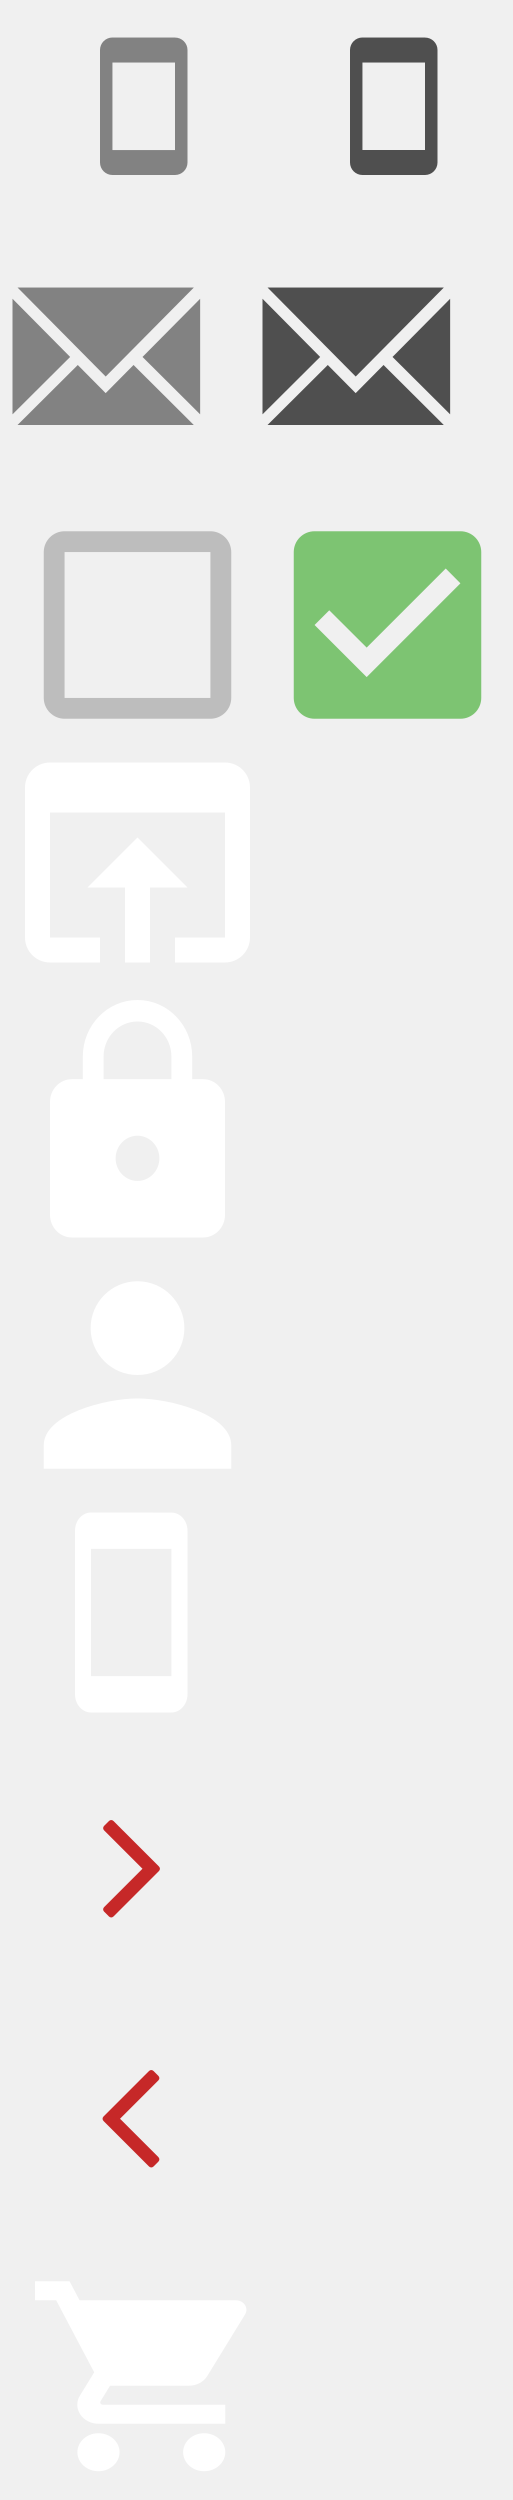
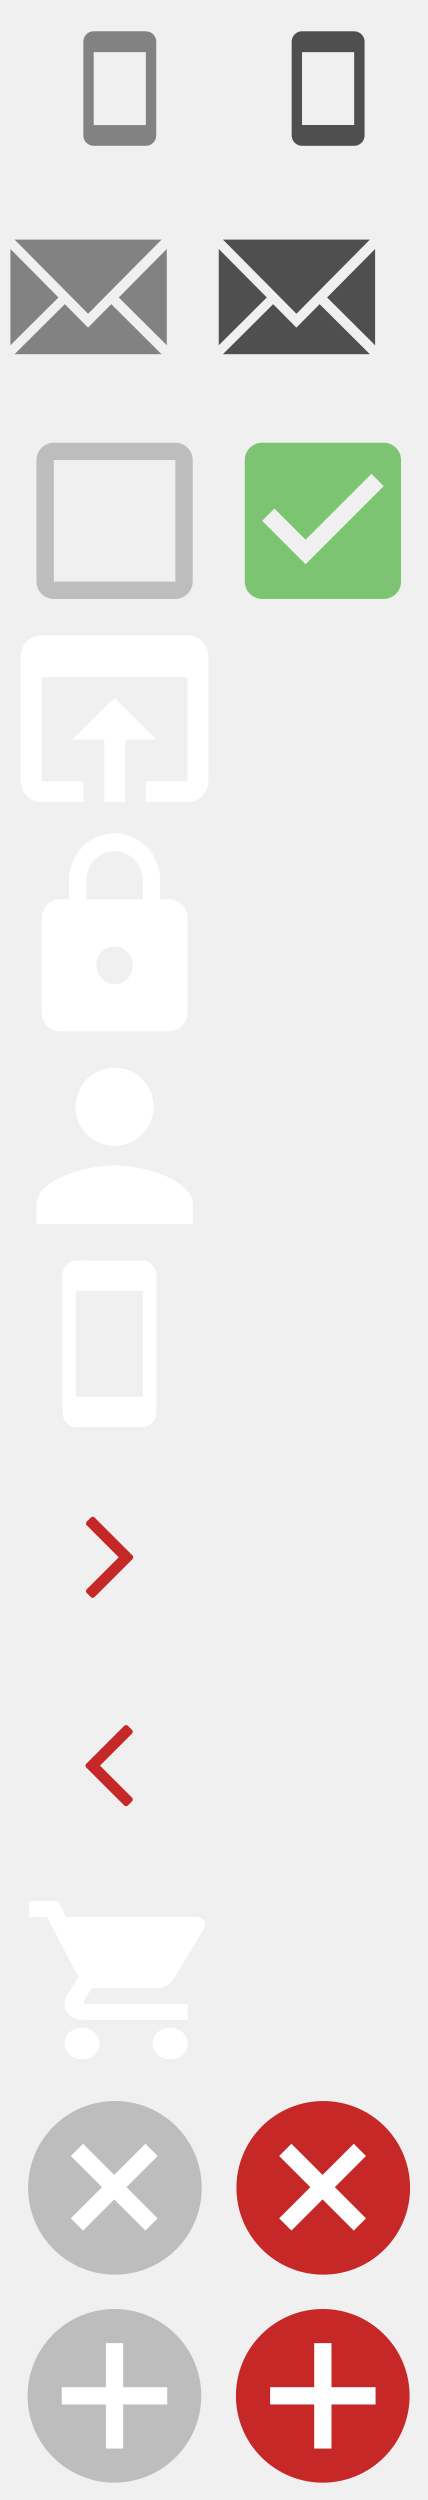
- <svg xmlns="http://www.w3.org/2000/svg" xmlns:xlink="http://www.w3.org/1999/xlink" width="41" height="200" viewBox="0 0 41 200" version="1.1">
-   <g id="Canvas" transform="translate(25321 18562)">
-     <g id="Group">
-       <g id="ic_shopping_cart">
-         <g id="Icon 24px">
-           <g id="Shape">
-             <use xlink:href="#path0_fill" transform="translate(-25318.2 -18379.5)" fill="#FFFFFF" />
-           </g>
+ <svg xmlns="http://www.w3.org/2000/svg" xmlns:xlink="http://www.w3.org/1999/xlink" width="41" height="240" viewBox="0 0 41 240" version="1.1">
+   <g id="Canvas" transform="translate(25326 18559)">
+     <g id="Component 2">
+       <g id="Group">
+         <g id="ic_shopping_cart">
+           <g id="Icon 24px">
+             <g id="Shape">
+               <use xlink:href="#path0_fill" transform="translate(-25323.2 -18376.5)" fill="#FFFFFF" />
+             </g>
+           </g>
+         </g>
+         <g id="ï+ ">
+           <use xlink:href="#path1_fill" transform="translate(-25324 -18419)" fill="#C62828" />
+         </g>
+         <g id="ic_stay_current_portrait">
+           <g id="Icon 24px">
+             <g id="Shape">
+               <use xlink:href="#path2_fill" transform="translate(-25320 -18438)" fill="#FFFFFF" />
+             </g>
+           </g>
+         </g>
+         <g id="ic_stay_current_portrait">
+           <g id="Icon 24px">
+             <g id="Shape">
+               <use xlink:href="#path3_fill" transform="translate(-25298 -18556)" fill="#4F4F4F" />
+             </g>
+           </g>
+         </g>
+         <g id="Check Button Active">
+           <g id="ic_check_box">
+             <g id="Icon 24px">
+               <g id="Shape">
+                 <use xlink:href="#path4_fill" transform="translate(-25302.5 -18516.5)" fill="#7DC472" />
+               </g>
+             </g>
+           </g>
+         </g>
+         <g id="email">
+           <g id="Group">
+             <g id="Group">
+               <g id="Vector">
+                 <use xlink:href="#path5_fill" transform="translate(-25305 -18535.1)" fill="#4F4F4F" />
+               </g>
+             </g>
+           </g>
+           <g id="Group">
+             <g id="Group">
+               <g id="Vector">
+                 <use xlink:href="#path6_fill" transform="translate(-25304.6 -18536)" fill="#4F4F4F" />
+               </g>
+             </g>
+           </g>
+           <g id="Group">
+             <g id="Group">
+               <g id="Vector">
+                 <use xlink:href="#path7_fill" transform="translate(-25304.6 -18529.8)" fill="#4F4F4F" />
+               </g>
+             </g>
+           </g>
+           <g id="Group">
+             <g id="Group">
+               <g id="Vector">
+                 <use xlink:href="#path8_fill" transform="translate(-25294.6 -18535.1)" fill="#4F4F4F" />
+               </g>
+             </g>
+           </g>
+         </g>
+         <g id="ic_stay_current_portrait">
+           <g id="ic_open_in_browser">
+             <g id="Icon 24px">
+               <g id="Shape">
+                 <use xlink:href="#path9_fill" transform="translate(-25324 -18498)" fill="#FFFFFF" />
+               </g>
+             </g>
+           </g>
+         </g>
+         <g id="ic_person2">
+           <g id="Icon 24px">
+             <g id="Shape">
+               <use xlink:href="#path10_fill" transform="translate(-25322.5 -18456.5)" fill="#FFFFFF" />
+             </g>
+           </g>
+         </g>
+         <g id="ic_https">
+           <g id="Icon 24px">
+             <g id="Shape">
+               <use xlink:href="#path11_fill" transform="translate(-25322 -18479)" fill="#FFFFFF" />
+             </g>
+           </g>
+         </g>
+         <g id="ic_stay_current_portrait">
+           <g id="Icon 24px">
+             <g id="Shape">
+               <use xlink:href="#path12_fill" transform="translate(-25318 -18556)" fill="#828282" />
+             </g>
+           </g>
+         </g>
+         <g id="Check Button">
+           <g id="ic_check_box_outline_blank">
+             <g id="Icon 24px">
+               <g id="Shape">
+                 <use xlink:href="#path13_fill" transform="translate(-25322.5 -18516.5)" fill="#BDBDBD" />
+               </g>
+             </g>
+           </g>
+         </g>
+         <g id="email">
+           <g id="Group">
+             <g id="Group">
+               <g id="Vector">
+                 <use xlink:href="#path5_fill" transform="translate(-25325 -18535.1)" fill="#828282" />
+               </g>
+             </g>
+           </g>
+           <g id="Group">
+             <g id="Group">
+               <g id="Vector">
+                 <use xlink:href="#path6_fill" transform="translate(-25324.6 -18536)" fill="#828282" />
+               </g>
+             </g>
+           </g>
+           <g id="Group">
+             <g id="Group">
+               <g id="Vector">
+                 <use xlink:href="#path7_fill" transform="translate(-25324.6 -18529.8)" fill="#828282" />
+               </g>
+             </g>
+           </g>
+           <g id="Group">
+             <g id="Group">
+               <g id="Vector">
+                 <use xlink:href="#path8_fill" transform="translate(-25314.6 -18535.1)" fill="#828282" />
+               </g>
+             </g>
+           </g>
+         </g>
+         <g id="ï+ ">
+           <use xlink:href="#path1_fill" transform="matrix(-1 0 0 1 -25307 -18399)" fill="#C62828" />
        </g>
      </g>
-       <g id="ï- ">
-         <use xlink:href="#path1_fill" transform="translate(-25319 -18422)" fill="#C62828" />
-       </g>
-       <g id="ic_stay_current_portrait">
-         <g id="Icon 24px">
-           <g id="Shape">
-             <use xlink:href="#path2_fill" transform="translate(-25315 -18441)" fill="#FFFFFF" />
-           </g>
-         </g>
-       </g>
-       <g id="ic_stay_current_portrait">
-         <g id="Icon 24px">
-           <g id="Shape">
-             <use xlink:href="#path3_fill" transform="translate(-25293 -18559)" fill="#4F4F4F" />
-           </g>
-         </g>
-       </g>
-       <g id="Check Button Active">
-         <g id="ic_check_box">
-           <g id="Icon 24px">
-             <g id="Shape">
-               <use xlink:href="#path4_fill" transform="translate(-25297.5 -18519.5)" fill="#7DC472" />
-             </g>
-           </g>
-         </g>
-       </g>
-       <g id="email">
-         <g id="Group">
-           <g id="Group">
-             <g id="Vector">
-               <use xlink:href="#path5_fill" transform="translate(-25300 -18538.1)" fill="#4F4F4F" />
-             </g>
-           </g>
-         </g>
-         <g id="Group">
-           <g id="Group">
-             <g id="Vector">
-               <use xlink:href="#path6_fill" transform="translate(-25299.6 -18539)" fill="#4F4F4F" />
-             </g>
-           </g>
-         </g>
-         <g id="Group">
-           <g id="Group">
-             <g id="Vector">
-               <use xlink:href="#path7_fill" transform="translate(-25299.6 -18532.8)" fill="#4F4F4F" />
-             </g>
-           </g>
-         </g>
-         <g id="Group">
-           <g id="Group">
-             <g id="Vector">
-               <use xlink:href="#path8_fill" transform="translate(-25289.6 -18538.1)" fill="#4F4F4F" />
-             </g>
-           </g>
-         </g>
-       </g>
-       <g id="ic_stay_current_portrait">
-         <g id="ic_open_in_browser">
-           <g id="Icon 24px">
-             <g id="Shape">
-               <use xlink:href="#path9_fill" transform="translate(-25319 -18501)" fill="#FFFFFF" />
-             </g>
-           </g>
-         </g>
-       </g>
-       <g id="ic_person2">
-         <g id="Icon 24px">
-           <g id="Shape">
-             <use xlink:href="#path10_fill" transform="translate(-25317.5 -18459.5)" fill="#FFFFFF" />
-           </g>
-         </g>
-       </g>
-       <g id="ic_https">
-         <g id="Icon 24px">
-           <g id="Shape">
-             <use xlink:href="#path11_fill" transform="translate(-25317 -18482)" fill="#FFFFFF" />
-           </g>
-         </g>
-       </g>
-       <g id="ic_stay_current_portrait">
-         <g id="Icon 24px">
-           <g id="Shape">
-             <use xlink:href="#path12_fill" transform="translate(-25313 -18559)" fill="#828282" />
-           </g>
-         </g>
-       </g>
-       <g id="Check Button">
-         <g id="ic_check_box_outline_blank">
-           <g id="Icon 24px">
-             <g id="Shape">
-               <use xlink:href="#path13_fill" transform="translate(-25317.5 -18519.5)" fill="#BDBDBD" />
-             </g>
-           </g>
-         </g>
-       </g>
-       <g id="email">
-         <g id="Group">
-           <g id="Group">
-             <g id="Vector">
-               <use xlink:href="#path5_fill" transform="translate(-25320 -18538.1)" fill="#828282" />
-             </g>
-           </g>
-         </g>
-         <g id="Group">
-           <g id="Group">
-             <g id="Vector">
-               <use xlink:href="#path6_fill" transform="translate(-25319.6 -18539)" fill="#828282" />
-             </g>
-           </g>
-         </g>
-         <g id="Group">
-           <g id="Group">
-             <g id="Vector">
-               <use xlink:href="#path7_fill" transform="translate(-25319.6 -18532.8)" fill="#828282" />
-             </g>
-           </g>
-         </g>
-         <g id="Group">
-           <g id="Group">
-             <g id="Vector">
-               <use xlink:href="#path8_fill" transform="translate(-25309.6 -18538.1)" fill="#828282" />
-             </g>
-           </g>
-         </g>
-       </g>
-       <g id="ï- ">
-         <use xlink:href="#path1_fill" transform="matrix(-1 0 0 1 -25302 -18402)" fill="#C62828" />
+       <g id="Component">
+         <g id="Group 4">
+           <g id="Ð£Ð´Ð°Ð»Ð¸ÑÑ ÑÐ¾Ð²Ð°Ñ">
+             <g id="Path">
+               <use xlink:href="#path14_fill" transform="translate(-25323.3 -18357.3)" fill="#BDBDBD" />
+             </g>
+             <g id="Path">
+               <use xlink:href="#path15_fill" transform="translate(-25319.2 -18353.2)" fill="#FFFFFF" />
+             </g>
+           </g>
+           <g id="Ð£Ð´Ð°Ð»Ð¸ÑÑ ÑÐ¾Ð²Ð°Ñ">
+             <g id="Path">
+               <use xlink:href="#path16_fill" transform="matrix(0.707107 -0.707107 0.707107 0.707107 -25326.8 -18329)" fill="#BDBDBD" />
+             </g>
+             <g id="Path">
+               <use xlink:href="#path15_fill" transform="matrix(0.707107 -0.707107 0.707107 0.707107 -25320.9 -18329)" fill="#FFFFFF" />
+             </g>
+           </g>
+         </g>
+         <g id="Ð£Ð´Ð°Ð»Ð¸ÑÑ ÑÐ¾Ð²Ð°Ñ">
+           <g id="Path">
+             <use xlink:href="#path16_fill" transform="matrix(0.707107 -0.707107 0.707107 0.707107 -25306.8 -18329)" fill="#C62828" />
+           </g>
+           <g id="Path">
+             <use xlink:href="#path15_fill" transform="matrix(0.707107 -0.707107 0.707107 0.707107 -25300.9 -18329)" fill="#FFFFFF" />
+           </g>
+         </g>
+         <g id="Ð£Ð´Ð°Ð»Ð¸ÑÑ ÑÐ¾Ð²Ð°Ñ">
+           <g id="Path">
+             <use xlink:href="#path14_fill" transform="translate(-25303.3 -18357.3)" fill="#C62828" />
+           </g>
+           <g id="Path">
+             <use xlink:href="#path15_fill" transform="translate(-25299.2 -18353.2)" fill="#FFFFFF" />
+           </g>
+         </g>
      </g>
    </g>
  </g>
  <defs>
-     <path id="path0_fill" fill-rule="evenodd" d="M 5.073 12.158C 4.143 12.158 3.391 12.842 3.391 13.678C 3.391 14.514 4.143 15.198 5.073 15.198C 6.004 15.198 6.765 14.514 6.765 13.678C 6.765 12.842 6.004 12.158 5.073 12.158ZM 0 0L 0 1.52L 1.691 1.52L 4.736 7.287L 3.594 9.148C 3.459 9.361 3.382 9.612 3.382 9.878C 3.382 10.714 4.144 11.398 5.074 11.398L 15.221 11.398L 15.221 9.878L 5.429 9.878C 5.311 9.878 5.218 9.794 5.218 9.688L 5.243 9.597L 6.004 8.358L 12.304 8.358C 12.938 8.358 13.496 8.047 13.784 7.576L 16.811 2.644C 16.879 2.538 16.913 2.409 16.913 2.28C 16.913 1.862 16.532 1.52 16.067 1.52L 3.56 1.52L 2.765 0L 0 0ZM 13.53 12.158C 12.6 12.158 11.848 12.842 11.848 13.678C 11.848 14.514 12.6 15.198 13.53 15.198C 14.461 15.198 15.222 14.514 15.222 13.678C 15.222 12.842 14.461 12.158 13.53 12.158Z" />
+     <path id="path0_fill" fill-rule="evenodd" d="M 5.073 12.158C 4.143 12.158 3.391 12.842 3.391 13.678C 3.391 14.514 4.143 15.198 5.073 15.198C 6.004 15.198 6.765 14.514 6.765 13.678C 6.765 12.842 6.004 12.158 5.073 12.158L 5.073 12.158ZM 0 0L 0 1.52L 1.691 1.52L 4.736 7.287L 3.594 9.148C 3.459 9.361 3.382 9.612 3.382 9.878C 3.382 10.714 4.144 11.398 5.074 11.398L 15.221 11.398L 15.221 9.878L 5.429 9.878C 5.311 9.878 5.218 9.794 5.218 9.688L 5.243 9.597L 6.004 8.358L 12.304 8.358C 12.938 8.358 13.496 8.047 13.784 7.576L 16.811 2.644C 16.879 2.538 16.913 2.409 16.913 2.28C 16.913 1.862 16.532 1.52 16.067 1.52L 3.56 1.52L 2.765 0L 0 0L 0 0ZM 13.53 12.158C 12.6 12.158 11.848 12.842 11.848 13.678C 11.848 14.514 12.6 15.198 13.53 15.198C 14.461 15.198 15.222 14.514 15.222 13.678C 15.222 12.842 14.461 12.158 13.53 12.158L 13.53 12.158Z" />
    <path id="path1_fill" d="M 10.796 9.5C 10.796 9.438 10.765 9.367 10.718 9.32L 7.078 5.68C 7.031 5.633 6.961 5.602 6.898 5.602C 6.836 5.602 6.765 5.633 6.718 5.68L 6.328 6.07C 6.281 6.117 6.25 6.188 6.25 6.25C 6.25 6.312 6.281 6.383 6.328 6.43L 9.398 9.5L 6.328 12.57C 6.281 12.617 6.25 12.688 6.25 12.75C 6.25 12.82 6.281 12.883 6.328 12.93L 6.718 13.32C 6.765 13.367 6.836 13.398 6.898 13.398C 6.961 13.398 7.031 13.367 7.078 13.32L 10.718 9.68C 10.765 9.633 10.796 9.562 10.796 9.5Z" />
-     <path id="path2_fill" fill-rule="evenodd" d="M 7.713 0.007L 1.28 0C 0.573 0 0 0.655 0 1.455L 0 14.546C 0 15.345 0.573 16 1.28 16L 7.713 16C 8.421 16 9 15.345 9 14.546L 9 1.455C 9 0.655 8.421 0.007 7.713 0.007ZM 7.714 13.092L 1.281 13.092L 1.281 2.91L 7.714 2.91L 7.714 13.092Z" />
-     <path id="path3_fill" fill-rule="evenodd" d="M 5.999 0.005L 0.996 0C 0.445 0 0 0.45 0 1L 0 10C 0 10.55 0.445 11 0.996 11L 5.999 11C 6.55 11 7 10.55 7 10L 7 1C 7 0.45 6.55 0.005 5.999 0.005ZM 6 9.002L 0.996 9.002L 0.996 2.002L 6 2.002L 6 9.002Z" />
-     <path id="path4_fill" fill-rule="evenodd" d="M 13.333 0L 1.667 0C 0.742 0 0 0.75 0 1.667L 0 13.333C 0 14.25 0.742 15 1.667 15L 13.333 15C 14.258 15 15 14.25 15 13.333L 15 1.667C 15 0.75 14.258 0 13.333 0ZM 5.833 11.666L 1.666 7.499L 2.841 6.324L 5.833 9.307L 12.158 2.982L 13.333 4.166L 5.833 11.666Z" />
+     <path id="path2_fill" fill-rule="evenodd" d="M 7.713 0.007L 1.28 0C 0.573 0 0 0.655 0 1.455L 0 14.546C 0 15.345 0.573 16 1.28 16L 7.713 16C 8.421 16 9 15.345 9 14.546L 9 1.455C 9 0.655 8.421 0.007 7.713 0.007L 7.713 0.007ZM 7.714 13.092L 1.281 13.092L 1.281 2.91L 7.714 2.91L 7.714 13.092L 7.714 13.092Z" />
+     <path id="path3_fill" fill-rule="evenodd" d="M 5.999 0.005L 0.996 0C 0.445 0 0 0.45 0 1L 0 10C 0 10.55 0.445 11 0.996 11L 5.999 11C 6.55 11 7 10.55 7 10L 7 1C 7 0.45 6.55 0.005 5.999 0.005L 5.999 0.005ZM 6 9.002L 0.996 9.002L 0.996 2.002L 6 2.002L 6 9.002L 6 9.002Z" />
+     <path id="path4_fill" fill-rule="evenodd" d="M 13.333 0L 1.667 0C 0.742 0 0 0.75 0 1.667L 0 13.333C 0 14.25 0.742 15 1.667 15L 13.333 15C 14.258 15 15 14.25 15 13.333L 15 1.667C 15 0.75 14.258 0 13.333 0L 13.333 0ZM 5.833 11.666L 1.666 7.499L 2.841 6.324L 5.833 9.307L 12.158 2.982L 13.333 4.166L 5.833 11.666L 5.833 11.666Z" />
    <path id="path5_fill" d="M 0 6.0359e-08L 0 9.247L 4.611 4.655L 0 6.0359e-08Z" />
    <path id="path6_fill" d="M 4.47035e-10 8.65146e-08L 7.055 7.123L 14.11 8.65146e-08L 4.47035e-10 8.65146e-08Z" />
    <path id="path7_fill" d="M 9.282 6.5735e-05L 7.052 2.252L 4.821 3.46058e-07L 4.69387e-09 4.801L 14.103 4.801L 9.282 6.5735e-05Z" />
    <path id="path8_fill" d="M 0 4.655L 4.611 9.247L 4.611 6.0359e-08L 0 4.655Z" />
-     <path id="path9_fill" fill-rule="evenodd" d="M 16 0L 2 0C 0.89 0 0 0.9 0 2L 0 14C 0 15.1 0.89 16 2 16L 6 16L 6 14L 2 14L 2 4L 16 4L 16 14L 12 14L 12 16L 16 16C 17.1 16 18 15.1 18 14L 18 2C 18 0.9 17.11 0 16 0ZM 9 6L 5 10L 8 10L 8 16L 10 16L 10 10L 13 10L 9 6Z" />
-     <path id="path10_fill" fill-rule="evenodd" d="M 7.5 7.5C 9.572 7.5 11.25 5.822 11.25 3.75C 11.25 1.678 9.572 0 7.5 0C 5.428 0 3.75 1.678 3.75 3.75C 3.75 5.822 5.428 7.5 7.5 7.5ZM 7.5 9.375C 4.997 9.375 0 10.631 0 13.125L 0 15L 15 15L 15 13.125C 15 10.631 10.003 9.375 7.5 9.375Z" />
-     <path id="path11_fill" fill-rule="evenodd" d="M 12.25 6.333L 11.375 6.333L 11.375 4.524C 11.375 2.027 9.415 0 7 0C 4.585 0 2.625 2.027 2.625 4.524L 2.625 6.333L 1.75 6.333C 0.787 6.333 0 7.148 0 8.143L 0 17.191C 0 18.186 0.787 19 1.75 19L 12.25 19C 13.213 19 14 18.186 14 17.191L 14 8.143C 14 7.148 13.213 6.333 12.25 6.333ZM 7 14.476C 6.037 14.476 5.25 13.662 5.25 12.667C 5.25 11.672 6.037 10.857 7 10.857C 7.963 10.857 8.75 11.672 8.75 12.667C 8.75 13.662 7.963 14.476 7 14.476ZM 9.712 6.333L 4.287 6.333L 4.287 4.524C 4.287 2.976 5.503 1.719 7 1.719C 8.496 1.719 9.712 2.976 9.712 4.524L 9.712 6.333Z" />
-     <path id="path12_fill" fill-rule="evenodd" d="M 5.999 0.005L 0.996 0C 0.445 0 0 0.45 0 1L 0 10C 0 10.55 0.445 11 0.996 11L 5.999 11C 6.55 11 7 10.55 7 10L 7 1C 7 0.45 6.55 0.005 5.999 0.005ZM 6 9.004L 0.996 9.004L 0.996 2.004L 6 2.004L 6 9.004Z" />
-     <path id="path13_fill" fill-rule="evenodd" d="M 13.333 1.666L 13.333 13.333L 1.666 13.333L 1.666 1.666L 13.333 1.666ZM 13.333 0L 1.667 0C 0.75 0 0 0.75 0 1.667L 0 13.333C 0 14.25 0.75 15 1.667 15L 13.333 15C 14.25 15 15 14.25 15 13.333L 15 1.667C 15 0.75 14.25 0 13.333 0Z" />
+     <path id="path9_fill" fill-rule="evenodd" d="M 16 0L 2 0C 0.89 0 0 0.9 0 2L 0 14C 0 15.1 0.89 16 2 16L 6 16L 6 14L 2 14L 2 4L 16 4L 16 14L 12 14L 12 16L 16 16C 17.1 16 18 15.1 18 14L 18 2C 18 0.9 17.11 0 16 0L 16 0ZM 9 6L 5 10L 8 10L 8 16L 10 16L 10 10L 13 10L 9 6L 9 6Z" />
+     <path id="path10_fill" fill-rule="evenodd" d="M 7.5 7.5C 9.572 7.5 11.25 5.822 11.25 3.75C 11.25 1.678 9.572 0 7.5 0C 5.428 0 3.75 1.678 3.75 3.75C 3.75 5.822 5.428 7.5 7.5 7.5L 7.5 7.5ZM 7.5 9.375C 4.997 9.375 0 10.631 0 13.125L 0 15L 15 15L 15 13.125C 15 10.631 10.003 9.375 7.5 9.375L 7.5 9.375Z" />
+     <path id="path11_fill" fill-rule="evenodd" d="M 12.25 6.333L 11.375 6.333L 11.375 4.524C 11.375 2.027 9.415 0 7 0C 4.585 0 2.625 2.027 2.625 4.524L 2.625 6.333L 1.75 6.333C 0.787 6.333 0 7.148 0 8.143L 0 17.191C 0 18.186 0.787 19 1.75 19L 12.25 19C 13.213 19 14 18.186 14 17.191L 14 8.143C 14 7.148 13.213 6.333 12.25 6.333L 12.25 6.333ZM 7 14.476C 6.037 14.476 5.25 13.662 5.25 12.667C 5.25 11.672 6.037 10.857 7 10.857C 7.963 10.857 8.75 11.672 8.75 12.667C 8.75 13.662 7.963 14.476 7 14.476L 7 14.476ZM 9.712 6.333L 4.287 6.333L 4.287 4.524C 4.287 2.976 5.503 1.719 7 1.719C 8.496 1.719 9.712 2.976 9.712 4.524L 9.712 6.333L 9.712 6.333Z" />
+     <path id="path12_fill" fill-rule="evenodd" d="M 5.999 0.005L 0.996 0C 0.445 0 0 0.45 0 1L 0 10C 0 10.55 0.445 11 0.996 11L 5.999 11C 6.55 11 7 10.55 7 10L 7 1C 7 0.45 6.55 0.005 5.999 0.005L 5.999 0.005ZM 6 9.004L 0.996 9.004L 0.996 2.004L 6 2.004L 6 9.004L 6 9.004Z" />
+     <path id="path13_fill" fill-rule="evenodd" d="M 13.333 1.666L 13.333 13.333L 1.666 13.333L 1.666 1.666L 13.333 1.666L 13.333 1.666ZM 13.333 0L 1.667 0C 0.75 0 0 0.75 0 1.667L 0 13.333C 0 14.25 0.75 15 1.667 15L 13.333 15C 14.25 15 15 14.25 15 13.333L 15 1.667C 15 0.75 14.25 0 13.333 0L 13.333 0Z" />
+     <path id="path14_fill" fill-rule="evenodd" d="M 8.333 0C 3.725 0 0 3.725 0 8.333C 0 12.942 3.725 16.667 8.333 16.667C 12.942 16.667 16.667 12.942 16.667 8.333C 16.667 3.725 12.942 0 8.333 0L 8.333 0Z" />
+     <path id="path15_fill" fill-rule="evenodd" d="M 8.333 7.158L 7.158 8.333L 4.167 5.342L 1.175 8.333L 0 7.158L 2.992 4.167L 0 1.175L 1.175 0L 4.167 2.992L 7.158 0L 8.333 1.175L 5.342 4.167L 8.333 7.158L 8.333 7.158Z" />
+     <path id="path16_fill" fill-rule="evenodd" d="M 8.333 0C 3.725 0 0 3.725 0 8.333C 0 12.942 3.725 16.667 8.333 16.667C 12.942 16.667 16.667 12.942 16.667 8.333C 16.667 3.725 12.942 0 8.333 0L 8.333 0Z" />
  </defs>
</svg>
